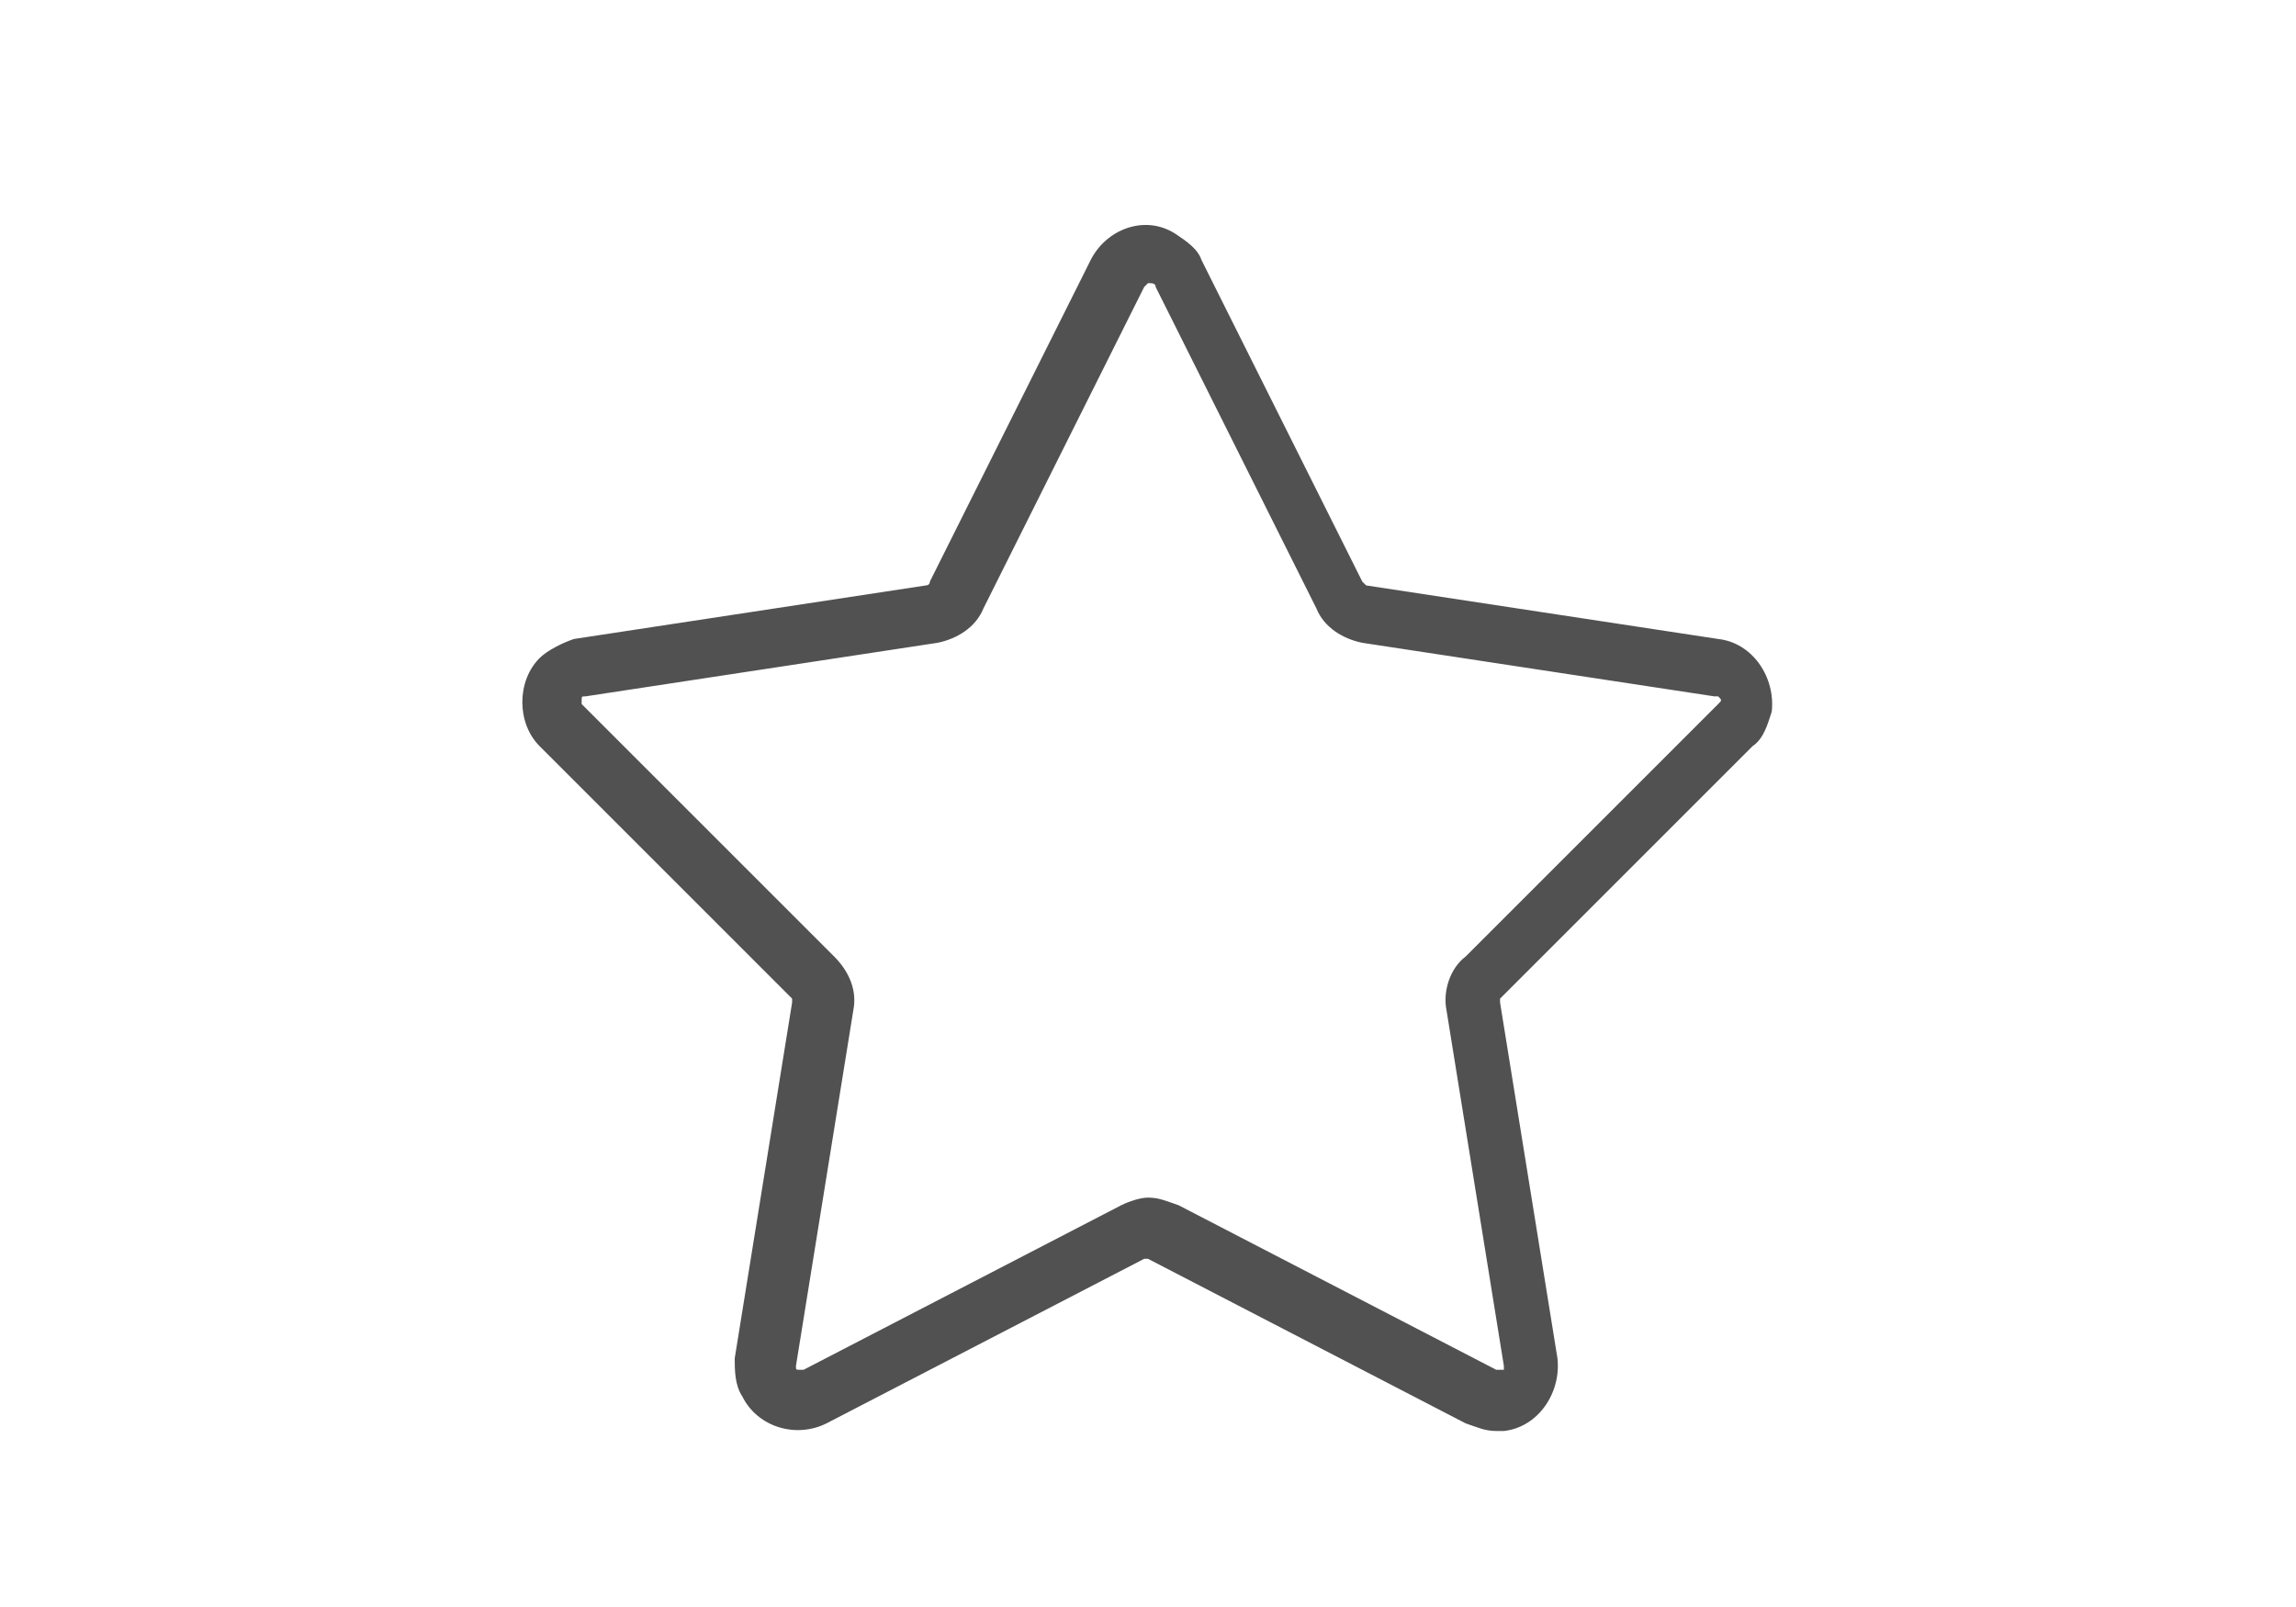
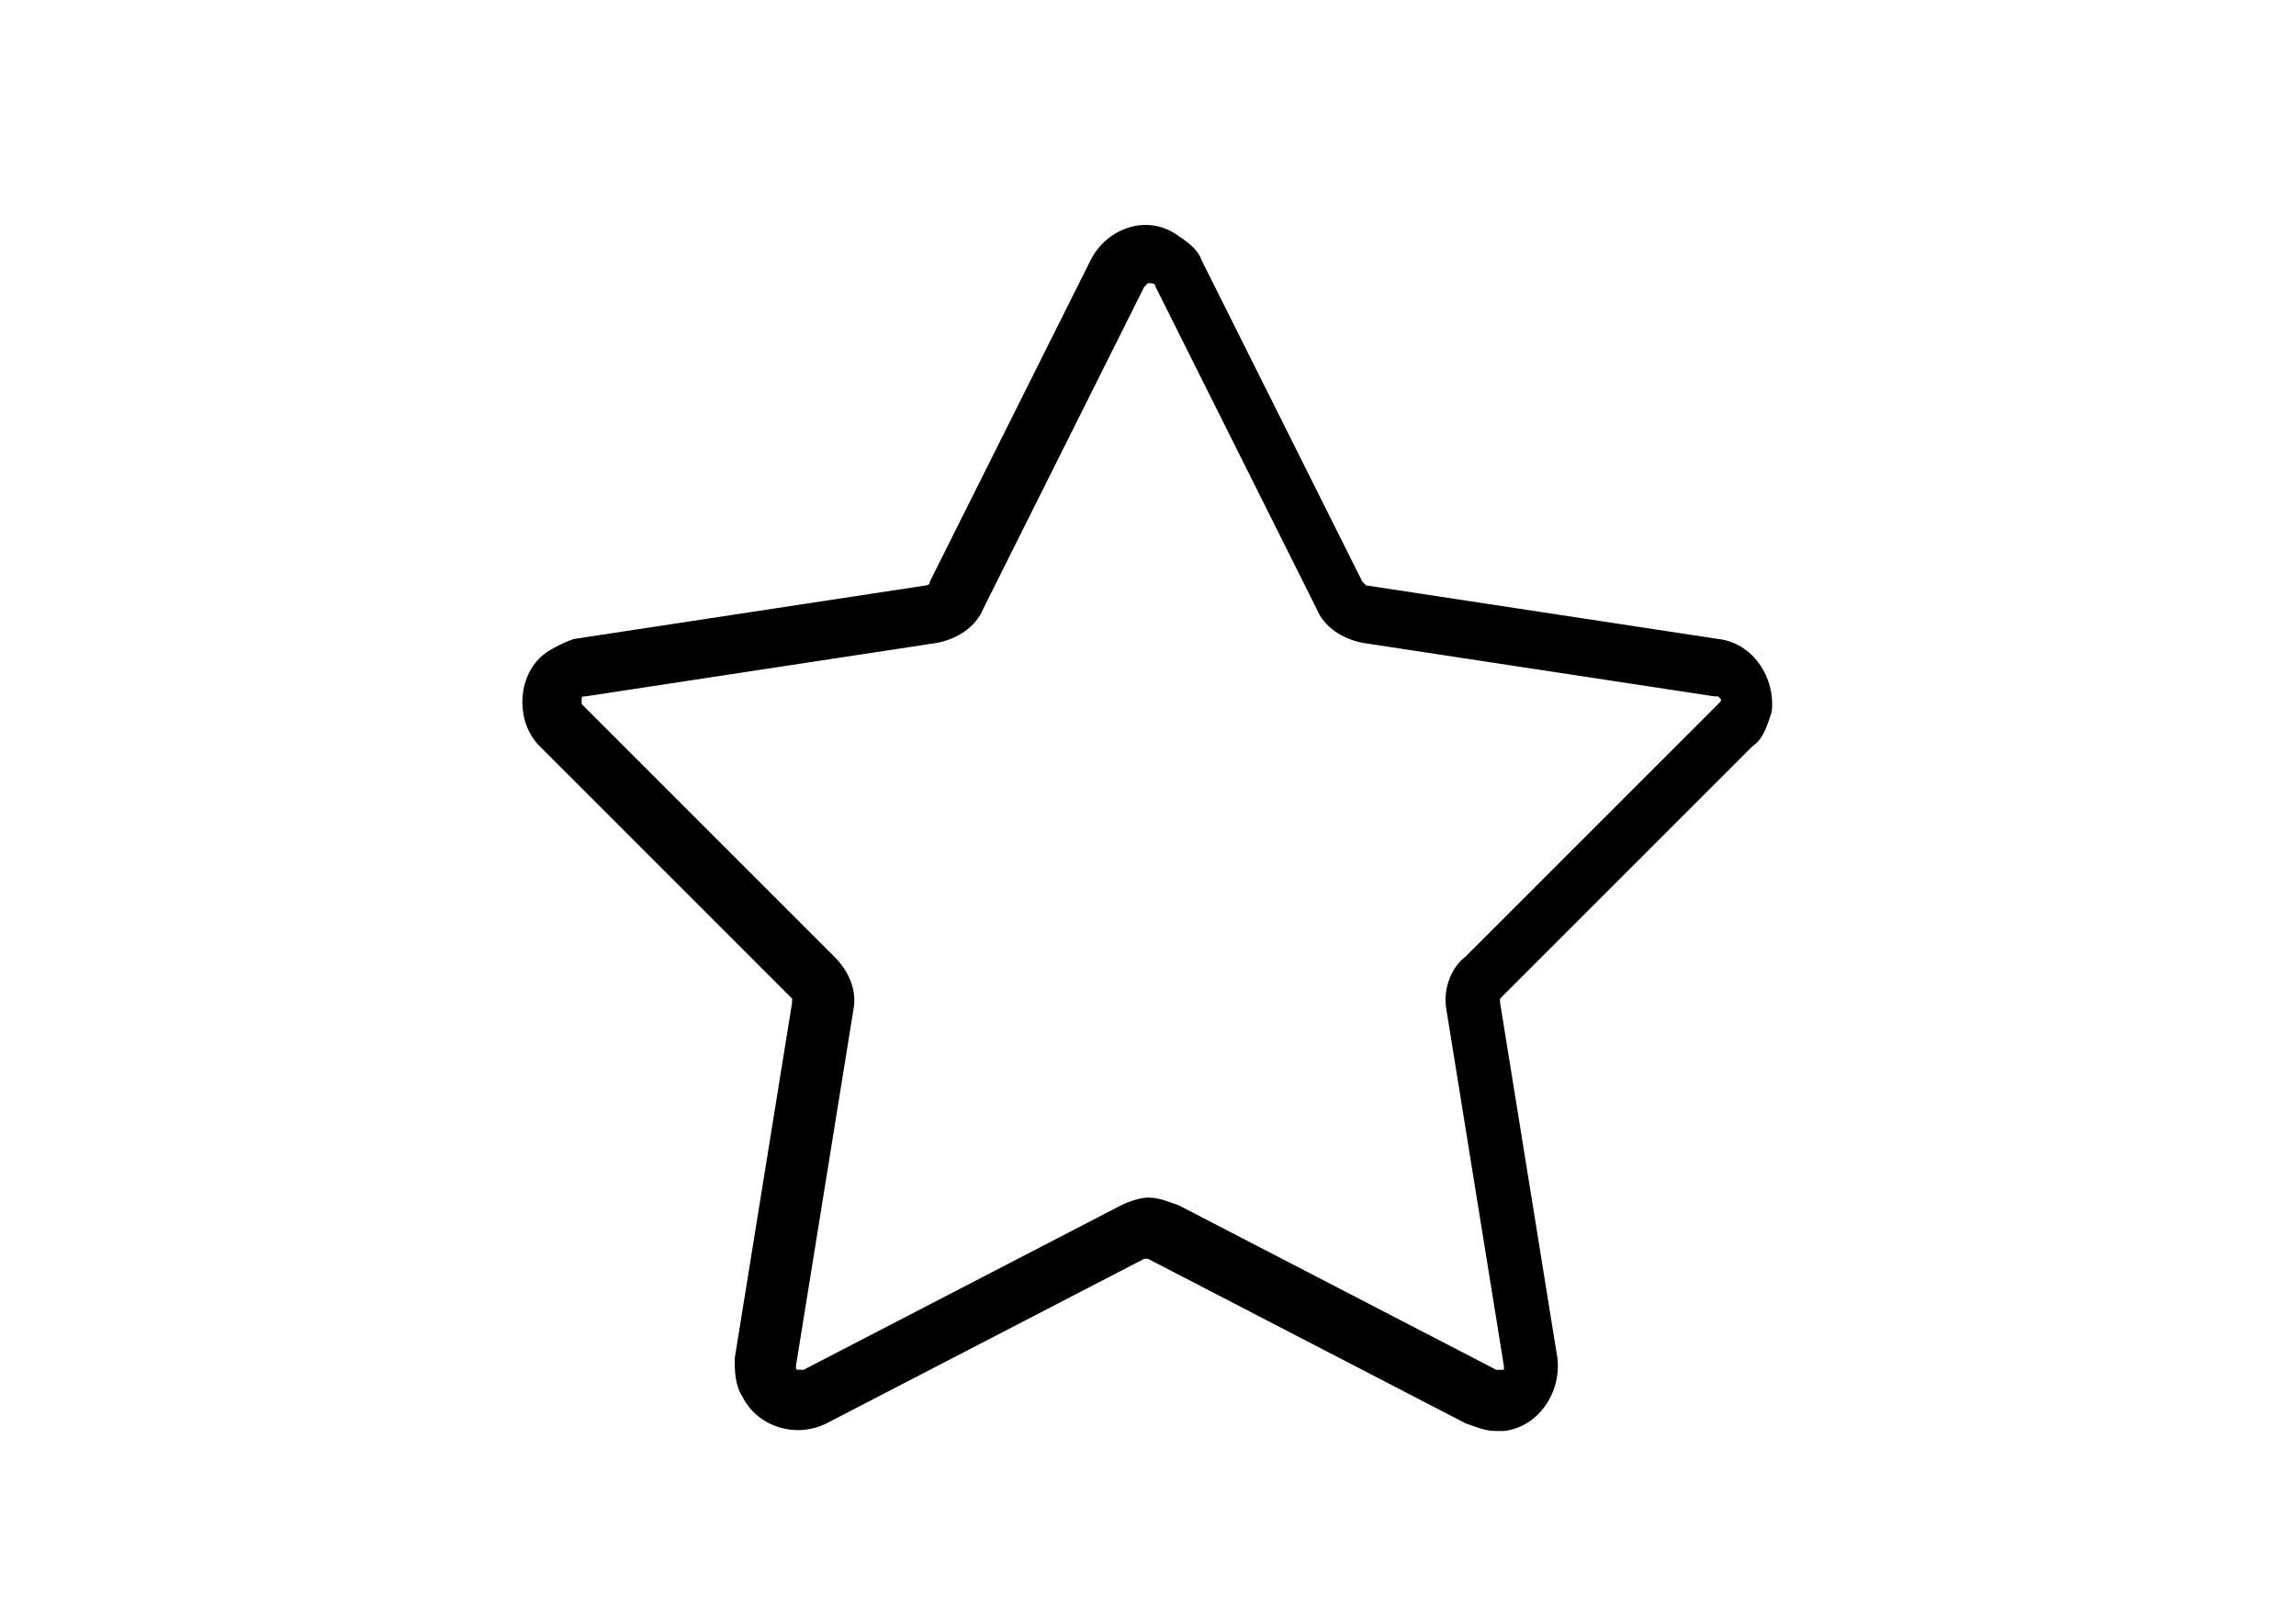
<svg xmlns="http://www.w3.org/2000/svg" width="60" height="42" viewBox="-319 330 60 42">
-   <path d="M-279.9 367.4c-.3 0-.5-.1-.8-.2l-8.3-4.3h-.1l-8.3 4.3c-.8.4-1.8.1-2.2-.7-.2-.3-.2-.7-.2-1l1.5-9.3v-.1l-6.6-6.6c-.6-.6-.6-1.7 0-2.3.2-.2.6-.4.9-.5l9.2-1.4s.1 0 .1-.1l4.2-8.4c.4-.8 1.4-1.2 2.2-.7.3.2.6.4.7.7l4.2 8.4.1.1 9.2 1.4c.9.1 1.5 1 1.4 1.9-.1.3-.2.7-.5.9l-6.6 6.6v.1l1.5 9.3c.1.9-.5 1.8-1.4 1.9h-.2zm-9.1-6.1c.3 0 .5.1.8.2l8.3 4.3h.2v-.1l-1.5-9.3c-.1-.5.1-1.1.5-1.4l6.6-6.6c.1-.1.1-.1 0-.2h-.1l-9.2-1.4c-.5-.1-1-.4-1.2-.9l-4.2-8.4c0-.1-.1-.1-.2-.1l-.1.1-4.2 8.4c-.2.5-.7.8-1.2.9l-9.2 1.4c-.1 0-.1 0-.1.1v.1l6.6 6.6c.4.4.6.9.5 1.4l-1.5 9.3c0 .1 0 .1.1.1h.1l8.3-4.3c.2-.1.5-.2.7-.2z" fill="#505150" />
+   <path d="M-279.9 367.4c-.3 0-.5-.1-.8-.2l-8.3-4.3h-.1l-8.3 4.3c-.8.4-1.8.1-2.2-.7-.2-.3-.2-.7-.2-1l1.5-9.3v-.1l-6.6-6.6c-.6-.6-.6-1.7 0-2.3.2-.2.6-.4.9-.5l9.2-1.4s.1 0 .1-.1l4.2-8.4c.4-.8 1.4-1.2 2.2-.7.3.2.6.4.7.7l4.2 8.4.1.1 9.2 1.4c.9.1 1.5 1 1.4 1.9-.1.3-.2.7-.5.9l-6.6 6.6v.1l1.5 9.3c.1.9-.5 1.8-1.4 1.9h-.2zm-9.1-6.1c.3 0 .5.1.8.2l8.3 4.3h.2v-.1l-1.5-9.3c-.1-.5.1-1.1.5-1.4l6.6-6.6c.1-.1.1-.1 0-.2h-.1l-9.2-1.4c-.5-.1-1-.4-1.2-.9l-4.2-8.4c0-.1-.1-.1-.2-.1l-.1.1-4.2 8.4c-.2.5-.7.8-1.2.9l-9.2 1.4c-.1 0-.1 0-.1.1v.1l6.6 6.6c.4.4.6.9.5 1.4l-1.5 9.3c0 .1 0 .1.1.1h.1l8.3-4.3c.2-.1.5-.2.7-.2z" />
</svg>
